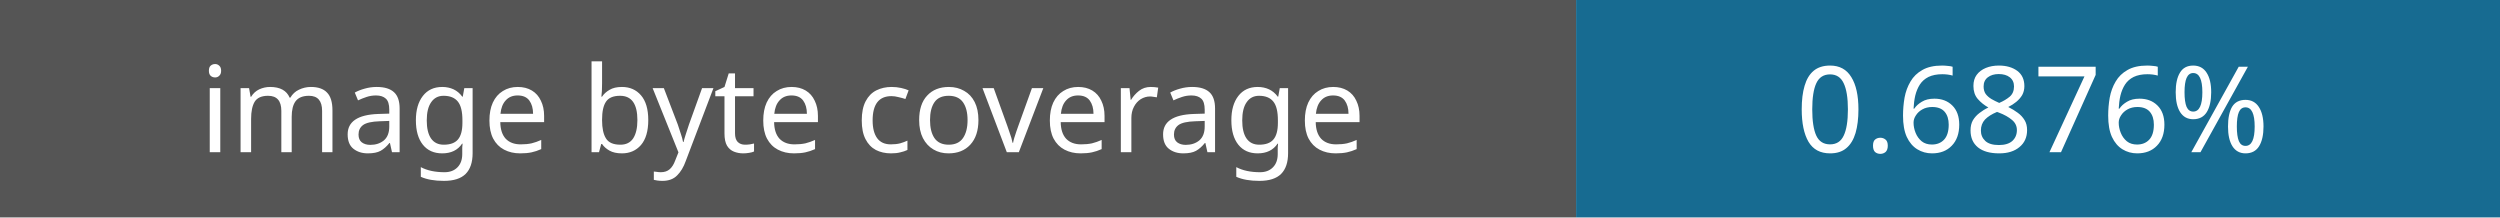
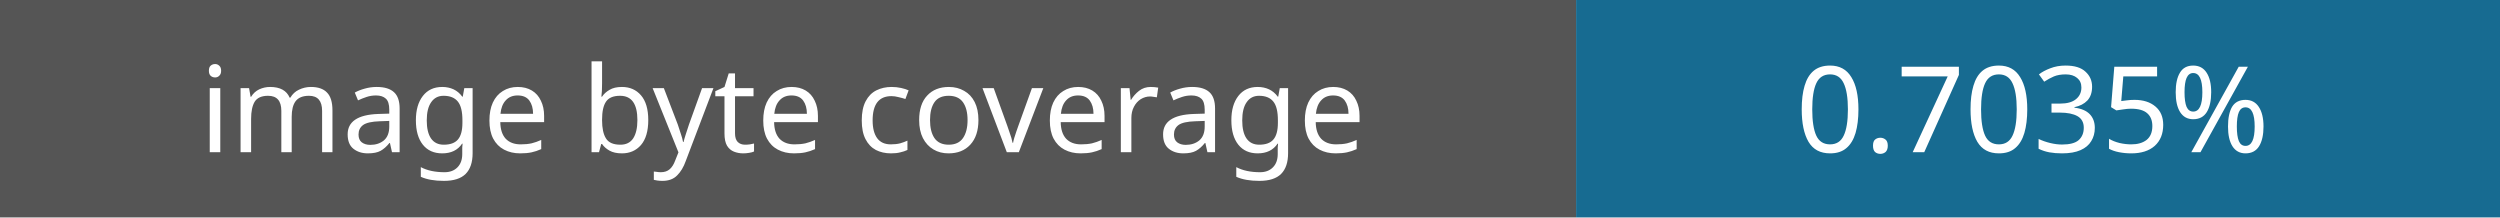
- <svg xmlns="http://www.w3.org/2000/svg" width="230" height="20" role="img" aria-label="Image coverage: 0.6876%">
+ <svg xmlns="http://www.w3.org/2000/svg" width="230" height="20" role="img" aria-label="Image coverage: 0.7035%">
  <rect width="145" height="20" fill="#555" />
  <rect x="145" width="85" height="20" fill="#176b91" />
  <g fill="#fff" font-family="Verdana,sans-serif" font-size="11" text-anchor="middle">
    <text x="72" y="14">image byte coverage</text>
-     <text x="187" y="14">0.6876%</text>
+     <text x="187" y="14">0.7035%</text>
  </g>
</svg>
